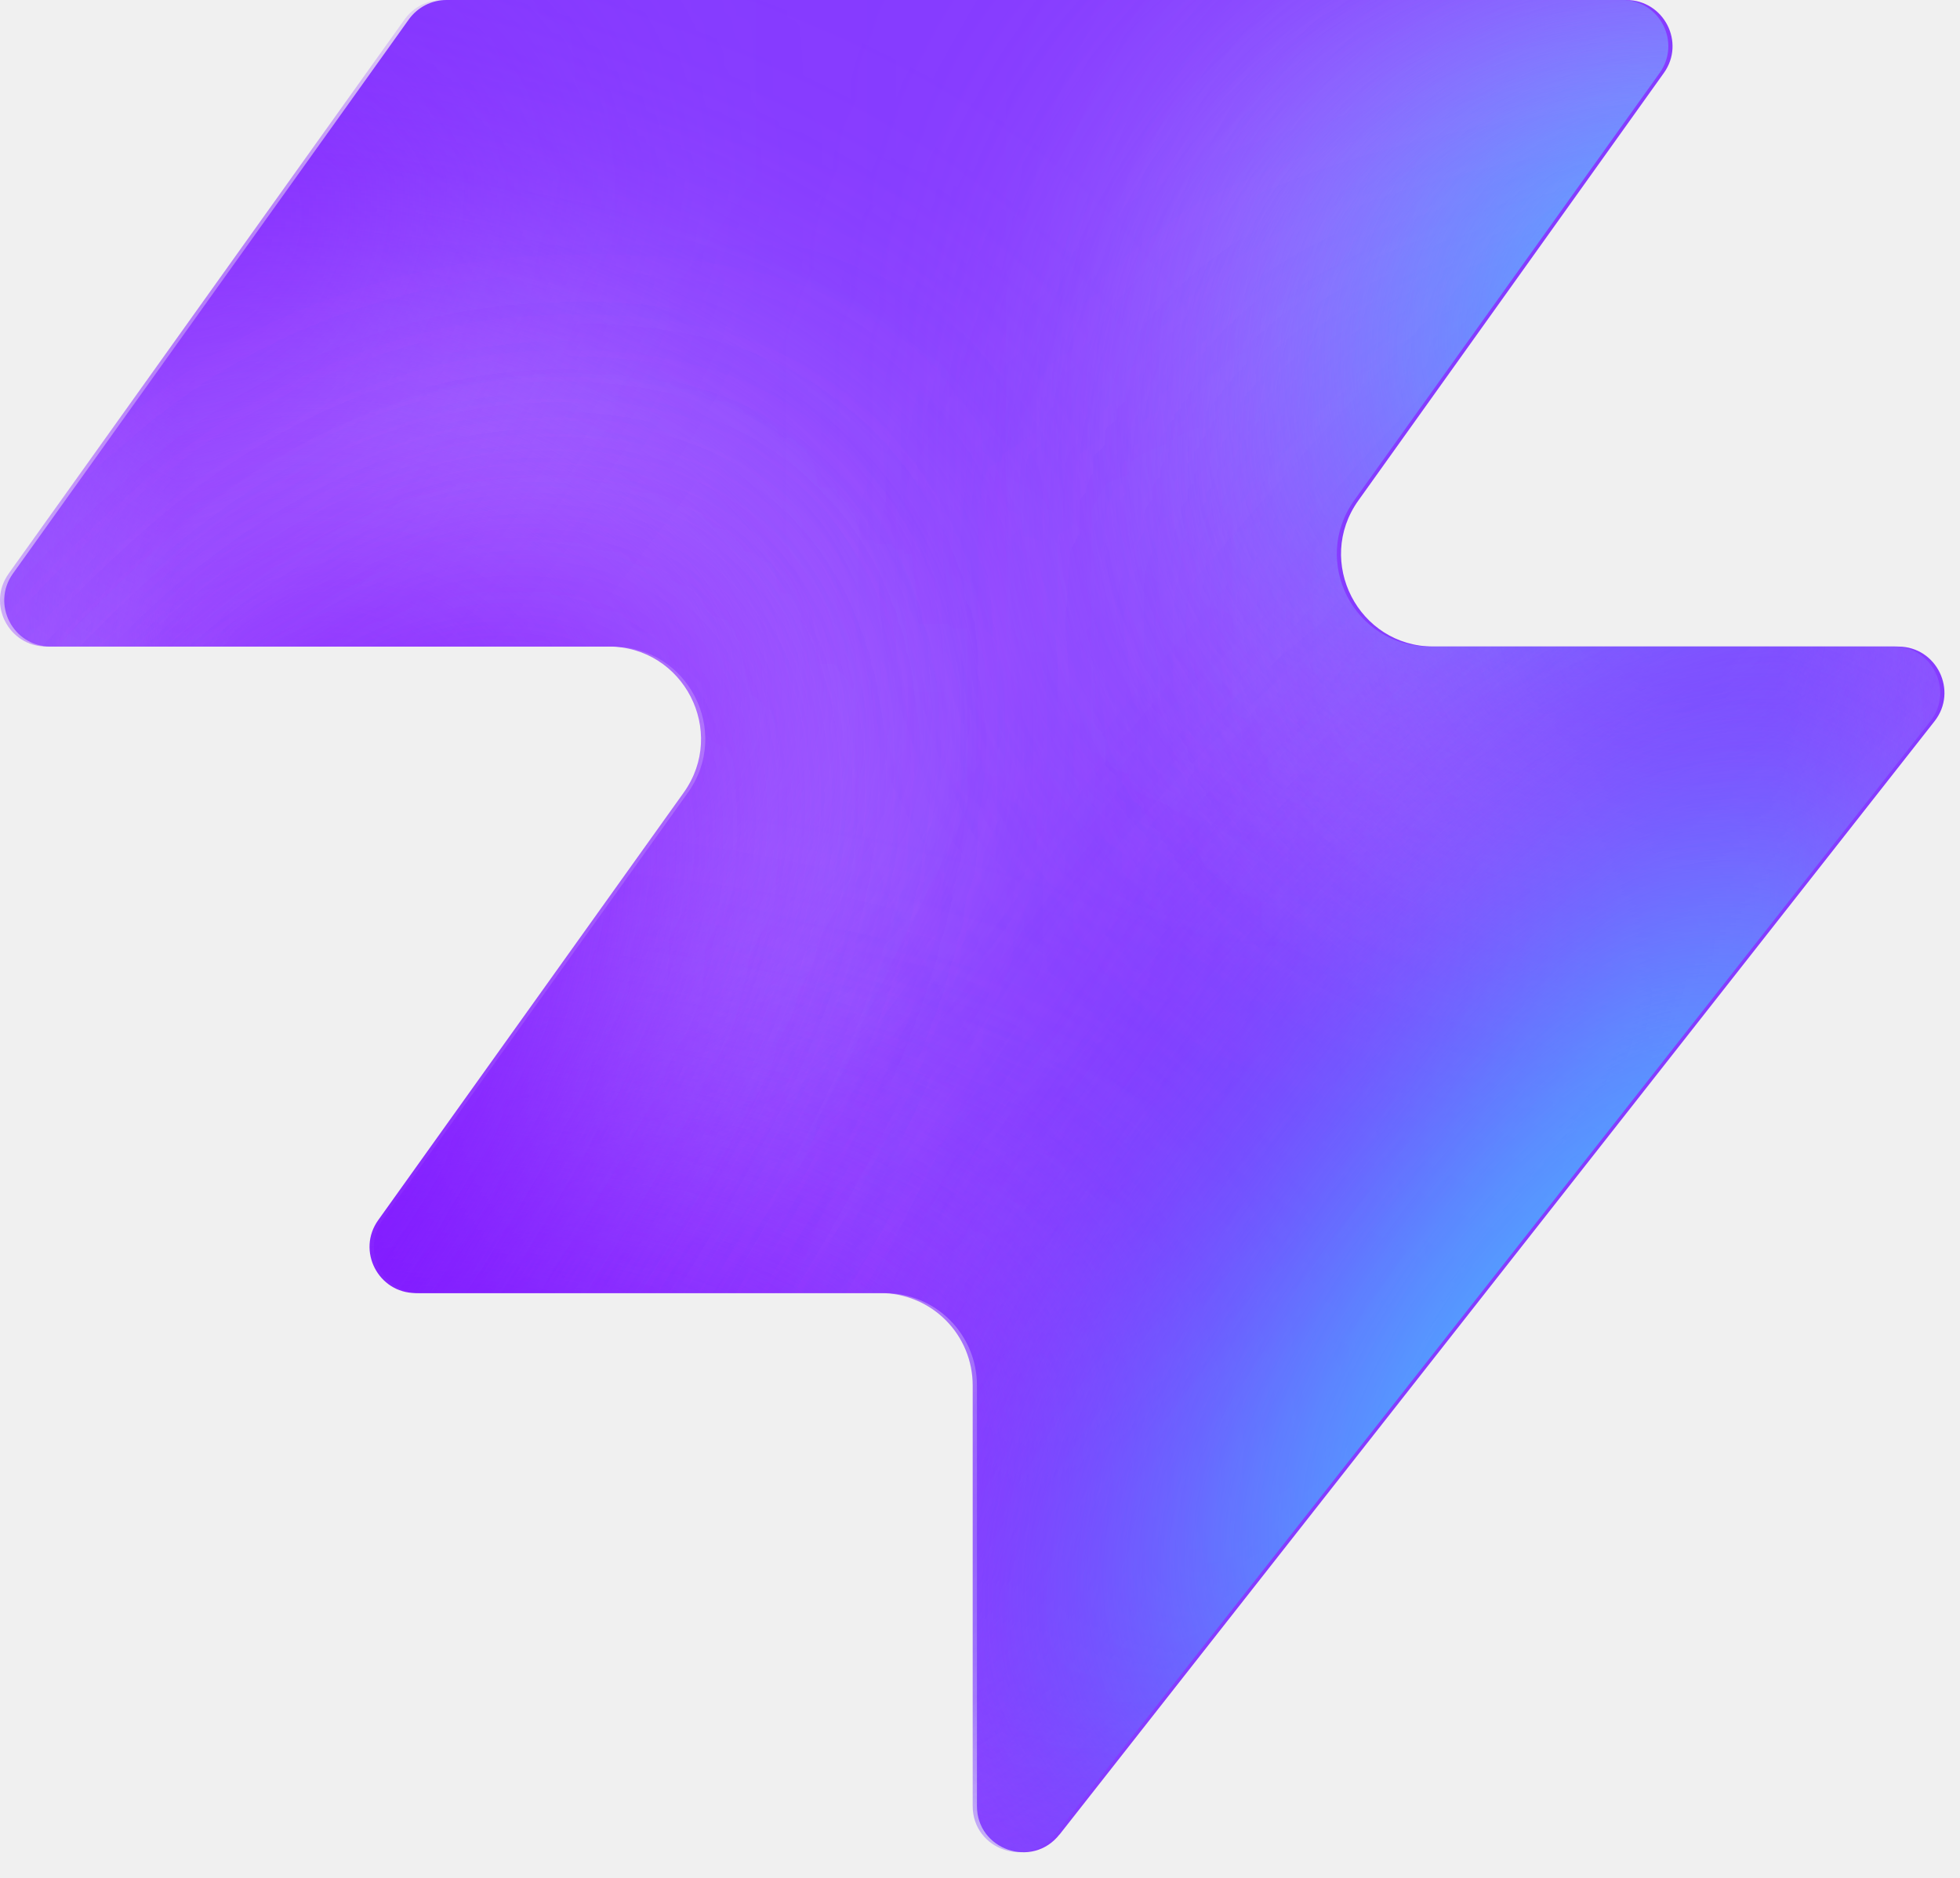
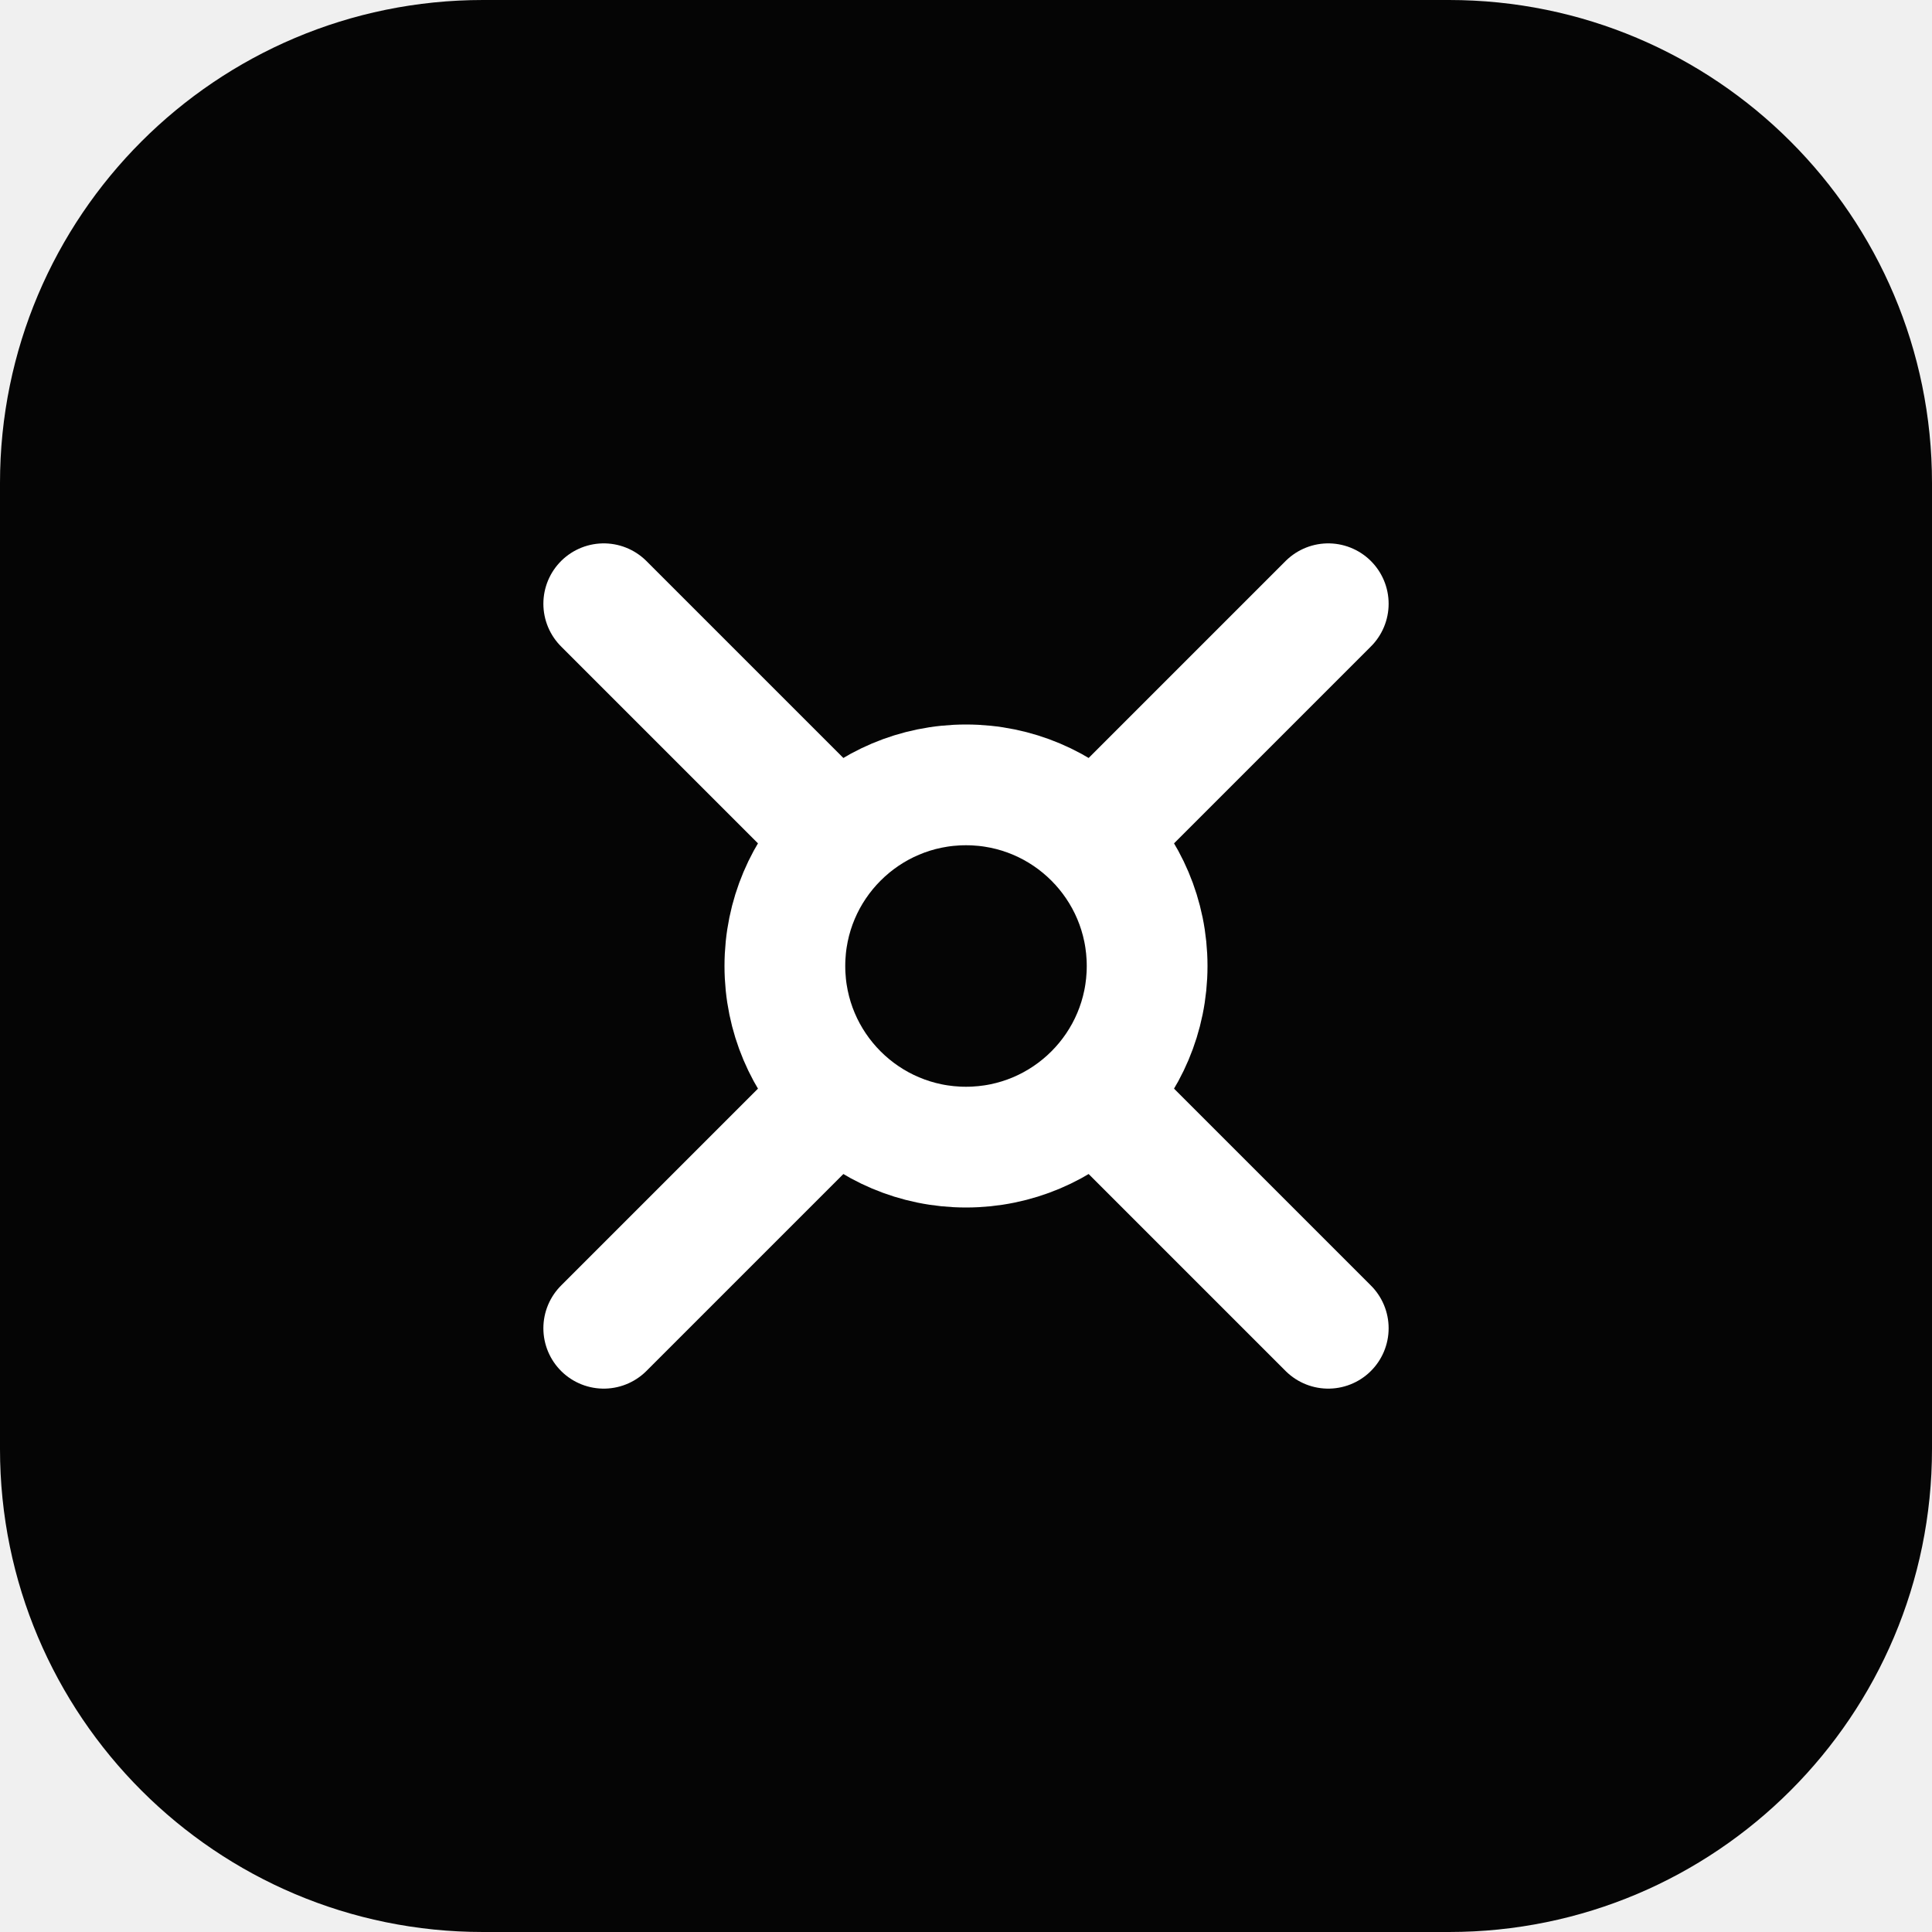
- <svg xmlns="http://www.w3.org/2000/svg" width="48" height="46" fill="none" viewBox="0 0 48 46">
-   <path fill="#863bff" d="M25.946 44.938c-.664.845-2.021.375-2.021-.698V33.937a2.26 2.26 0 0 0-2.262-2.262H10.287c-.92 0-1.456-1.04-.92-1.788l7.48-10.471c1.07-1.497 0-3.578-1.842-3.578H1.237c-.92 0-1.456-1.04-.92-1.788L10.013.474c.214-.297.556-.474.92-.474h28.894c.92 0 1.456 1.04.92 1.788l-7.48 10.471c-1.07 1.498 0 3.579 1.842 3.579h11.377c.943 0 1.473 1.088.89 1.83L25.947 44.94z" style="fill:#863bff;fill:color(display-p3 .525 .23 1);fill-opacity:1" />
-   <mask id="a" width="48" height="46" x="0" y="0" maskUnits="userSpaceOnUse" style="mask-type:alpha">
-     <path fill="#000" d="M25.842 44.938c-.664.844-2.021.375-2.021-.698V33.937a2.26 2.26 0 0 0-2.262-2.262H10.183c-.92 0-1.456-1.04-.92-1.788l7.48-10.471c1.07-1.498 0-3.579-1.842-3.579H1.133c-.92 0-1.456-1.04-.92-1.787L9.91.473c.214-.297.556-.474.92-.474h28.894c.92 0 1.456 1.04.92 1.788l-7.48 10.471c-1.07 1.498 0 3.578 1.842 3.578h11.377c.943 0 1.473 1.088.89 1.832L25.843 44.94z" style="fill:#000;fill-opacity:1" />
-   </mask>
-   <g mask="url(#a)">
-     <g filter="url(#b)">
-       <ellipse cx="5.508" cy="14.704" fill="#ede6ff" rx="5.508" ry="14.704" style="fill:#ede6ff;fill:color(display-p3 .927 .903 1);fill-opacity:1" transform="matrix(.00324 1 1 -.00324 -4.47 31.516)" />
-     </g>
-     <g filter="url(#c)">
-       <ellipse cx="10.399" cy="29.851" fill="#ede6ff" rx="10.399" ry="29.851" style="fill:#ede6ff;fill:color(display-p3 .927 .903 1);fill-opacity:1" transform="matrix(.00324 1 1 -.00324 -39.328 7.883)" />
-     </g>
-     <g filter="url(#d)">
-       <ellipse cx="5.508" cy="30.487" fill="#7e14ff" rx="5.508" ry="30.487" style="fill:#7e14ff;fill:color(display-p3 .492 .077 1);fill-opacity:1" transform="rotate(89.814 -25.913 -14.639)scale(1 -1)" />
-     </g>
-     <g filter="url(#e)">
-       <ellipse cx="5.508" cy="30.599" fill="#7e14ff" rx="5.508" ry="30.599" style="fill:#7e14ff;fill:color(display-p3 .492 .077 1);fill-opacity:1" transform="rotate(89.814 -32.644 -3.334)scale(1 -1)" />
-     </g>
-     <g filter="url(#f)">
-       <ellipse cx="5.508" cy="30.599" fill="#7e14ff" rx="5.508" ry="30.599" style="fill:#7e14ff;fill:color(display-p3 .492 .077 1);fill-opacity:1" transform="matrix(.00324 1 1 -.00324 -34.34 30.47)" />
-     </g>
-     <g filter="url(#g)">
-       <ellipse cx="14.072" cy="22.078" fill="#ede6ff" rx="14.072" ry="22.078" style="fill:#ede6ff;fill:color(display-p3 .927 .903 1);fill-opacity:1" transform="rotate(93.35 24.506 48.493)scale(-1 1)" />
-     </g>
-     <g filter="url(#h)">
-       <ellipse cx="3.47" cy="21.501" fill="#7e14ff" rx="3.47" ry="21.501" style="fill:#7e14ff;fill:color(display-p3 .492 .077 1);fill-opacity:1" transform="rotate(89.009 28.708 47.59)scale(-1 1)" />
-     </g>
-     <g filter="url(#i)">
-       <ellipse cx="3.47" cy="21.501" fill="#7e14ff" rx="3.47" ry="21.501" style="fill:#7e14ff;fill:color(display-p3 .492 .077 1);fill-opacity:1" transform="rotate(89.009 28.708 47.59)scale(-1 1)" />
-     </g>
-     <g filter="url(#j)">
-       <ellipse cx=".387" cy="8.972" fill="#7e14ff" rx="4.407" ry="29.108" style="fill:#7e14ff;fill:color(display-p3 .492 .077 1);fill-opacity:1" transform="rotate(39.51 .387 8.972)" />
-     </g>
-     <g filter="url(#k)">
-       <ellipse cx="47.523" cy="-6.092" fill="#7e14ff" rx="4.407" ry="29.108" style="fill:#7e14ff;fill:color(display-p3 .492 .077 1);fill-opacity:1" transform="rotate(37.892 47.523 -6.092)" />
-     </g>
-     <g filter="url(#l)">
-       <ellipse cx="41.412" cy="6.333" fill="#47bfff" rx="5.971" ry="9.665" style="fill:#47bfff;fill:color(display-p3 .28 .748 1);fill-opacity:1" transform="rotate(37.892 41.412 6.333)" />
-     </g>
-     <g filter="url(#m)">
-       <ellipse cx="-1.879" cy="38.332" fill="#7e14ff" rx="4.407" ry="29.108" style="fill:#7e14ff;fill:color(display-p3 .492 .077 1);fill-opacity:1" transform="rotate(37.892 -1.88 38.332)" />
-     </g>
-     <g filter="url(#n)">
-       <ellipse cx="-1.879" cy="38.332" fill="#7e14ff" rx="4.407" ry="29.108" style="fill:#7e14ff;fill:color(display-p3 .492 .077 1);fill-opacity:1" transform="rotate(37.892 -1.88 38.332)" />
-     </g>
-     <g filter="url(#o)">
-       <ellipse cx="35.651" cy="29.907" fill="#7e14ff" rx="4.407" ry="29.108" style="fill:#7e14ff;fill:color(display-p3 .492 .077 1);fill-opacity:1" transform="rotate(37.892 35.651 29.907)" />
-     </g>
-     <g filter="url(#p)">
-       <ellipse cx="38.418" cy="32.4" fill="#47bfff" rx="5.971" ry="15.297" style="fill:#47bfff;fill:color(display-p3 .28 .748 1);fill-opacity:1" transform="rotate(37.892 38.418 32.4)" />
-     </g>
-   </g>
-   <defs>
-     <filter id="b" width="60.045" height="41.654" x="-19.77" y="16.149" color-interpolation-filters="sRGB" filterUnits="userSpaceOnUse">
-       <feFlood flood-opacity="0" result="BackgroundImageFix" />
-       <feBlend in="SourceGraphic" in2="BackgroundImageFix" result="shape" />
-       <feGaussianBlur result="effect1_foregroundBlur_2002_17158" stdDeviation="7.659" />
-     </filter>
-     <filter id="c" width="90.34" height="51.437" x="-54.613" y="-7.533" color-interpolation-filters="sRGB" filterUnits="userSpaceOnUse">
-       <feFlood flood-opacity="0" result="BackgroundImageFix" />
-       <feBlend in="SourceGraphic" in2="BackgroundImageFix" result="shape" />
-       <feGaussianBlur result="effect1_foregroundBlur_2002_17158" stdDeviation="7.659" />
-     </filter>
-     <filter id="d" width="79.355" height="29.4" x="-49.64" y="2.03" color-interpolation-filters="sRGB" filterUnits="userSpaceOnUse">
-       <feFlood flood-opacity="0" result="BackgroundImageFix" />
-       <feBlend in="SourceGraphic" in2="BackgroundImageFix" result="shape" />
-       <feGaussianBlur result="effect1_foregroundBlur_2002_17158" stdDeviation="4.596" />
-     </filter>
-     <filter id="e" width="79.579" height="29.4" x="-45.045" y="20.029" color-interpolation-filters="sRGB" filterUnits="userSpaceOnUse">
-       <feFlood flood-opacity="0" result="BackgroundImageFix" />
-       <feBlend in="SourceGraphic" in2="BackgroundImageFix" result="shape" />
-       <feGaussianBlur result="effect1_foregroundBlur_2002_17158" stdDeviation="4.596" />
-     </filter>
-     <filter id="f" width="79.579" height="29.4" x="-43.513" y="21.178" color-interpolation-filters="sRGB" filterUnits="userSpaceOnUse">
-       <feFlood flood-opacity="0" result="BackgroundImageFix" />
-       <feBlend in="SourceGraphic" in2="BackgroundImageFix" result="shape" />
-       <feGaussianBlur result="effect1_foregroundBlur_2002_17158" stdDeviation="4.596" />
-     </filter>
-     <filter id="g" width="74.749" height="58.852" x="15.756" y="-17.901" color-interpolation-filters="sRGB" filterUnits="userSpaceOnUse">
-       <feFlood flood-opacity="0" result="BackgroundImageFix" />
-       <feBlend in="SourceGraphic" in2="BackgroundImageFix" result="shape" />
-       <feGaussianBlur result="effect1_foregroundBlur_2002_17158" stdDeviation="7.659" />
-     </filter>
-     <filter id="h" width="61.377" height="25.362" x="23.548" y="2.284" color-interpolation-filters="sRGB" filterUnits="userSpaceOnUse">
-       <feFlood flood-opacity="0" result="BackgroundImageFix" />
-       <feBlend in="SourceGraphic" in2="BackgroundImageFix" result="shape" />
-       <feGaussianBlur result="effect1_foregroundBlur_2002_17158" stdDeviation="4.596" />
-     </filter>
-     <filter id="i" width="61.377" height="25.362" x="23.548" y="2.284" color-interpolation-filters="sRGB" filterUnits="userSpaceOnUse">
-       <feFlood flood-opacity="0" result="BackgroundImageFix" />
-       <feBlend in="SourceGraphic" in2="BackgroundImageFix" result="shape" />
-       <feGaussianBlur result="effect1_foregroundBlur_2002_17158" stdDeviation="4.596" />
-     </filter>
-     <filter id="j" width="56.045" height="63.649" x="-27.636" y="-22.853" color-interpolation-filters="sRGB" filterUnits="userSpaceOnUse">
-       <feFlood flood-opacity="0" result="BackgroundImageFix" />
-       <feBlend in="SourceGraphic" in2="BackgroundImageFix" result="shape" />
-       <feGaussianBlur result="effect1_foregroundBlur_2002_17158" stdDeviation="4.596" />
-     </filter>
-     <filter id="k" width="54.814" height="64.646" x="20.116" y="-38.415" color-interpolation-filters="sRGB" filterUnits="userSpaceOnUse">
-       <feFlood flood-opacity="0" result="BackgroundImageFix" />
-       <feBlend in="SourceGraphic" in2="BackgroundImageFix" result="shape" />
-       <feGaussianBlur result="effect1_foregroundBlur_2002_17158" stdDeviation="4.596" />
-     </filter>
-     <filter id="l" width="33.541" height="35.313" x="24.641" y="-11.323" color-interpolation-filters="sRGB" filterUnits="userSpaceOnUse">
-       <feFlood flood-opacity="0" result="BackgroundImageFix" />
-       <feBlend in="SourceGraphic" in2="BackgroundImageFix" result="shape" />
-       <feGaussianBlur result="effect1_foregroundBlur_2002_17158" stdDeviation="4.596" />
-     </filter>
-     <filter id="m" width="54.814" height="64.646" x="-29.286" y="6.009" color-interpolation-filters="sRGB" filterUnits="userSpaceOnUse">
-       <feFlood flood-opacity="0" result="BackgroundImageFix" />
-       <feBlend in="SourceGraphic" in2="BackgroundImageFix" result="shape" />
-       <feGaussianBlur result="effect1_foregroundBlur_2002_17158" stdDeviation="4.596" />
-     </filter>
-     <filter id="n" width="54.814" height="64.646" x="-29.286" y="6.009" color-interpolation-filters="sRGB" filterUnits="userSpaceOnUse">
-       <feFlood flood-opacity="0" result="BackgroundImageFix" />
-       <feBlend in="SourceGraphic" in2="BackgroundImageFix" result="shape" />
-       <feGaussianBlur result="effect1_foregroundBlur_2002_17158" stdDeviation="4.596" />
-     </filter>
-     <filter id="o" width="54.814" height="64.646" x="8.244" y="-2.416" color-interpolation-filters="sRGB" filterUnits="userSpaceOnUse">
-       <feFlood flood-opacity="0" result="BackgroundImageFix" />
-       <feBlend in="SourceGraphic" in2="BackgroundImageFix" result="shape" />
-       <feGaussianBlur result="effect1_foregroundBlur_2002_17158" stdDeviation="4.596" />
-     </filter>
-     <filter id="p" width="39.409" height="43.623" x="18.713" y="10.588" color-interpolation-filters="sRGB" filterUnits="userSpaceOnUse">
-       <feFlood flood-opacity="0" result="BackgroundImageFix" />
-       <feBlend in="SourceGraphic" in2="BackgroundImageFix" result="shape" />
-       <feGaussianBlur result="effect1_foregroundBlur_2002_17158" stdDeviation="4.596" />
-     </filter>
-   </defs>
+ <svg xmlns="http://www.w3.org/2000/svg" viewBox="0 0 32 32" fill="none">
+   <rect width="32" height="32" rx="8" fill="#050505" />
+   <path d="M10 10L22 22M22 10L10 22" stroke="white" stroke-width="2" stroke-linecap="round" />
+   <circle cx="16" cy="16" r="3" fill="#050505" stroke="white" stroke-width="2" />
</svg>
